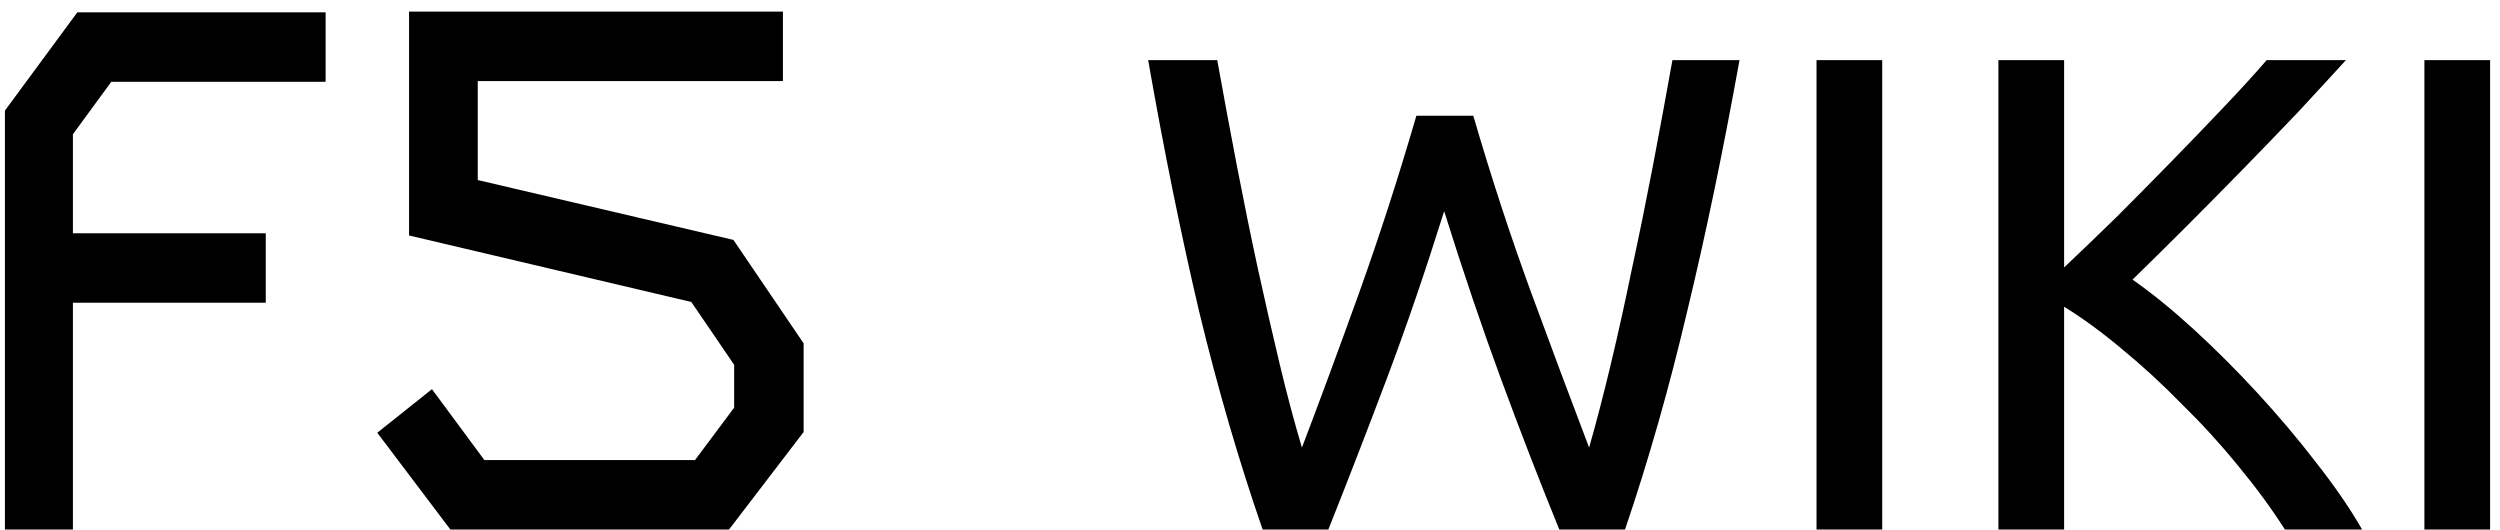
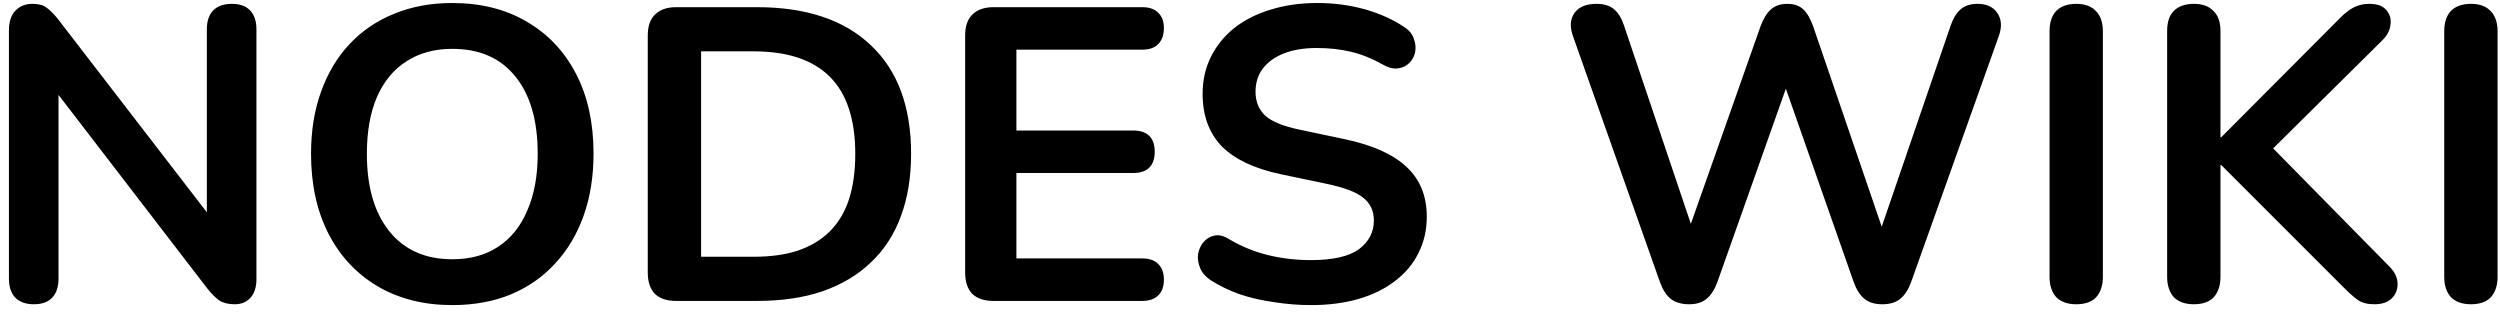
- <svg xmlns="http://www.w3.org/2000/svg" width="203" height="43" viewBox="0 0 203 43" fill="none">
-   <path d="M9.04 6.64L5.92 10.9V18.94H21.58V24.58H5.92V43H0.4V8.98L6.28 1H26.44V6.64H9.04ZM59.194 43H36.574L30.634 35.14L35.074 31.6L39.334 37.36H56.434L59.614 33.1V29.62L56.134 24.52L33.214 19.12V0.94H63.574V6.58H38.794V14.62L59.554 19.48L65.254 27.88V35.08L59.194 43ZM117.266 17.15C115.726 22.063 114.168 26.61 112.591 30.79C111.015 34.97 109.438 39.04 107.861 43H102.526C100.583 37.39 98.86 31.468 97.356 25.235C95.89 19.002 94.515 12.218 93.231 4.885H98.841C99.355 7.745 99.886 10.605 100.436 13.465C100.986 16.325 101.555 19.112 102.141 21.825C102.728 24.502 103.315 27.068 103.901 29.525C104.488 31.982 105.093 34.255 105.716 36.345C107.183 32.495 108.741 28.278 110.391 23.695C112.041 19.075 113.581 14.308 115.011 9.395H119.631C121.061 14.308 122.62 19.075 124.306 23.695C125.993 28.278 127.57 32.495 129.036 36.345C129.623 34.292 130.21 32.037 130.796 29.58C131.383 27.123 131.951 24.557 132.501 21.88C133.088 19.167 133.656 16.38 134.206 13.52C134.756 10.623 135.288 7.745 135.801 4.885H141.246C139.926 12.218 138.515 19.002 137.011 25.235C135.545 31.468 133.858 37.39 131.951 43H126.616C125.003 39.04 123.426 34.97 121.886 30.79C120.346 26.61 118.806 22.063 117.266 17.15ZM147.501 4.885H152.836V43H147.501V4.885ZM190.486 4.885C189.349 6.132 188.066 7.525 186.636 9.065C185.206 10.568 183.703 12.127 182.126 13.74C180.586 15.317 179.046 16.875 177.506 18.415C175.966 19.955 174.518 21.385 173.161 22.705C174.738 23.805 176.406 25.162 178.166 26.775C179.926 28.388 181.649 30.112 183.336 31.945C185.023 33.778 186.599 35.648 188.066 37.555C189.569 39.462 190.816 41.277 191.806 43H185.536C184.436 41.277 183.171 39.553 181.741 37.83C180.311 36.07 178.789 34.402 177.176 32.825C175.599 31.212 173.986 29.727 172.336 28.37C170.723 27.013 169.146 25.858 167.606 24.905V43H162.271V4.885H167.606V21.715C168.889 20.505 170.301 19.148 171.841 17.645C173.381 16.105 174.903 14.565 176.406 13.025C177.909 11.485 179.321 10.018 180.641 8.625C181.998 7.195 183.134 5.948 184.051 4.885H190.486ZM196.861 4.885H202.196V43H196.861V4.885Z" fill="black" />
+ <svg xmlns="http://www.w3.org/2000/svg" width="216" height="27" viewBox="0 0 216 27" fill="none">
+   <path d="M2.932 26.288C2.236 26.288 1.696 26.096 1.312 25.712C0.952 25.328 0.772 24.776 0.772 24.056V2.636C0.772 1.892 0.952 1.328 1.312 0.944C1.696 0.536 2.188 0.332 2.788 0.332C3.34 0.332 3.748 0.44 4.012 0.656C4.3 0.848 4.636 1.184 5.02 1.664L18.808 19.556H17.872V2.528C17.872 1.832 18.052 1.292 18.412 0.908C18.796 0.524 19.336 0.332 20.032 0.332C20.728 0.332 21.256 0.524 21.616 0.908C21.976 1.292 22.156 1.832 22.156 2.528V24.128C22.156 24.8 21.988 25.328 21.652 25.712C21.316 26.096 20.86 26.288 20.284 26.288C19.732 26.288 19.288 26.18 18.952 25.964C18.64 25.748 18.292 25.4 17.908 24.92L4.156 7.028H5.056V24.056C5.056 24.776 4.876 25.328 4.516 25.712C4.156 26.096 3.628 26.288 2.932 26.288ZM39.078 26.36C36.63 26.36 34.482 25.82 32.634 24.74C30.81 23.66 29.394 22.148 28.386 20.204C27.378 18.236 26.874 15.932 26.874 13.292C26.874 11.3 27.162 9.512 27.738 7.928C28.314 6.32 29.13 4.952 30.186 3.824C31.266 2.672 32.55 1.796 34.038 1.196C35.55 0.572 37.23 0.26 39.078 0.26C41.55 0.26 43.698 0.8 45.522 1.88C47.346 2.936 48.762 4.436 49.77 6.38C50.778 8.324 51.282 10.616 51.282 13.256C51.282 15.248 50.994 17.048 50.418 18.656C49.842 20.264 49.014 21.644 47.934 22.796C46.878 23.948 45.594 24.836 44.082 25.46C42.594 26.06 40.926 26.36 39.078 26.36ZM39.078 22.4C40.638 22.4 41.958 22.04 43.038 21.32C44.142 20.6 44.982 19.556 45.558 18.188C46.158 16.82 46.458 15.188 46.458 13.292C46.458 10.412 45.81 8.18 44.514 6.596C43.242 5.012 41.43 4.22 39.078 4.22C37.542 4.22 36.222 4.58 35.118 5.3C34.014 5.996 33.162 7.028 32.562 8.396C31.986 9.74 31.698 11.372 31.698 13.292C31.698 16.148 32.346 18.38 33.642 19.988C34.938 21.596 36.75 22.4 39.078 22.4ZM58.415 26C57.623 26 57.011 25.796 56.579 25.388C56.171 24.956 55.967 24.344 55.967 23.552V3.068C55.967 2.276 56.171 1.676 56.579 1.268C57.011 0.836 57.623 0.62 58.415 0.62H65.399C69.647 0.62 72.923 1.712 75.227 3.896C77.555 6.08 78.719 9.212 78.719 13.292C78.719 15.332 78.419 17.144 77.819 18.728C77.243 20.288 76.379 21.608 75.227 22.688C74.099 23.768 72.707 24.596 71.051 25.172C69.419 25.724 67.535 26 65.399 26H58.415ZM60.575 22.184H65.111C66.599 22.184 67.883 22.004 68.963 21.644C70.067 21.26 70.979 20.708 71.699 19.988C72.443 19.244 72.995 18.32 73.355 17.216C73.715 16.088 73.895 14.78 73.895 13.292C73.895 10.316 73.163 8.096 71.699 6.632C70.235 5.168 68.039 4.436 65.111 4.436H60.575V22.184ZM85.837 26C85.045 26 84.433 25.796 84.001 25.388C83.593 24.956 83.389 24.344 83.389 23.552V3.068C83.389 2.276 83.593 1.676 84.001 1.268C84.433 0.836 85.045 0.62 85.837 0.62H98.689C99.289 0.62 99.745 0.776 100.057 1.088C100.393 1.4 100.561 1.844 100.561 2.42C100.561 3.02 100.393 3.488 100.057 3.824C99.745 4.136 99.289 4.292 98.689 4.292H87.817V11.276H97.897C98.521 11.276 98.989 11.432 99.301 11.744C99.613 12.056 99.769 12.512 99.769 13.112C99.769 13.712 99.613 14.168 99.301 14.48C98.989 14.792 98.521 14.948 97.897 14.948H87.817V22.328H98.689C99.289 22.328 99.745 22.484 100.057 22.796C100.393 23.108 100.561 23.564 100.561 24.164C100.561 24.764 100.393 25.22 100.057 25.532C99.745 25.844 99.289 26 98.689 26H85.837ZM113.266 26.36C112.21 26.36 111.154 26.276 110.098 26.108C109.042 25.964 108.046 25.736 107.11 25.424C106.174 25.088 105.334 24.68 104.59 24.2C104.158 23.912 103.858 23.564 103.69 23.156C103.522 22.748 103.462 22.352 103.51 21.968C103.582 21.56 103.738 21.212 103.978 20.924C104.242 20.612 104.566 20.42 104.95 20.348C105.334 20.276 105.754 20.384 106.21 20.672C107.266 21.296 108.382 21.752 109.558 22.04C110.734 22.328 111.97 22.472 113.266 22.472C115.162 22.472 116.542 22.16 117.406 21.536C118.27 20.888 118.702 20.06 118.702 19.052C118.702 18.212 118.39 17.552 117.766 17.072C117.166 16.592 116.122 16.196 114.634 15.884L110.674 15.056C108.394 14.576 106.69 13.772 105.562 12.644C104.458 11.492 103.906 9.98 103.906 8.108C103.906 6.932 104.146 5.864 104.626 4.904C105.106 3.944 105.778 3.116 106.642 2.42C107.53 1.724 108.574 1.196 109.774 0.836C110.998 0.452 112.342 0.26 113.806 0.26C115.246 0.26 116.614 0.44 117.91 0.8C119.206 1.16 120.37 1.688 121.402 2.384C121.786 2.648 122.038 2.972 122.158 3.356C122.302 3.74 122.338 4.124 122.266 4.508C122.194 4.868 122.026 5.18 121.762 5.444C121.498 5.708 121.162 5.864 120.754 5.912C120.37 5.96 119.926 5.84 119.422 5.552C118.534 5.048 117.634 4.688 116.722 4.472C115.81 4.256 114.826 4.148 113.77 4.148C112.666 4.148 111.718 4.304 110.926 4.616C110.134 4.928 109.522 5.372 109.09 5.948C108.682 6.5 108.478 7.16 108.478 7.928C108.478 8.792 108.766 9.488 109.342 10.016C109.918 10.52 110.902 10.916 112.294 11.204L116.218 12.032C118.594 12.536 120.358 13.328 121.51 14.408C122.686 15.488 123.274 16.928 123.274 18.728C123.274 19.88 123.034 20.924 122.554 21.86C122.098 22.796 121.426 23.6 120.538 24.272C119.674 24.944 118.63 25.46 117.406 25.82C116.182 26.18 114.802 26.36 113.266 26.36ZM145.93 26.288C145.282 26.288 144.754 26.132 144.346 25.82C143.962 25.508 143.65 25.016 143.41 24.344L135.886 3.068C135.622 2.3 135.67 1.652 136.03 1.124C136.414 0.596 137.05 0.332 137.938 0.332C138.586 0.332 139.09 0.488 139.45 0.8C139.81 1.088 140.098 1.556 140.314 2.204L146.794 21.428H145.354L152.122 2.24C152.362 1.592 152.662 1.112 153.022 0.8C153.382 0.488 153.85 0.332 154.426 0.332C155.002 0.332 155.458 0.488 155.794 0.8C156.13 1.112 156.418 1.604 156.658 2.276L163.21 21.428H161.95L168.538 2.204C168.754 1.58 169.042 1.112 169.402 0.8C169.762 0.488 170.254 0.332 170.878 0.332C171.646 0.332 172.21 0.596 172.57 1.124C172.93 1.652 172.978 2.3 172.714 3.068L165.118 24.38C164.878 25.028 164.566 25.508 164.182 25.82C163.798 26.132 163.282 26.288 162.634 26.288C161.986 26.288 161.47 26.132 161.086 25.82C160.702 25.508 160.39 25.016 160.15 24.344L153.886 6.488H154.714L148.378 24.38C148.138 25.028 147.826 25.508 147.442 25.82C147.082 26.132 146.578 26.288 145.93 26.288ZM179.385 26.288C178.641 26.288 178.065 26.084 177.657 25.676C177.273 25.244 177.081 24.656 177.081 23.912V2.708C177.081 1.94 177.273 1.352 177.657 0.944C178.065 0.536 178.641 0.332 179.385 0.332C180.129 0.332 180.693 0.536 181.077 0.944C181.485 1.352 181.689 1.94 181.689 2.708V23.912C181.689 24.656 181.497 25.244 181.113 25.676C180.729 26.084 180.153 26.288 179.385 26.288ZM189.545 26.288C188.801 26.288 188.225 26.084 187.817 25.676C187.433 25.244 187.241 24.656 187.241 23.912V2.672C187.241 1.904 187.433 1.328 187.817 0.944C188.225 0.536 188.801 0.332 189.545 0.332C190.289 0.332 190.853 0.536 191.237 0.944C191.645 1.328 191.849 1.904 191.849 2.672V11.852H191.921L202.253 1.484C202.637 1.1 203.021 0.812 203.405 0.62C203.789 0.428 204.221 0.332 204.701 0.332C205.397 0.332 205.889 0.512 206.177 0.872C206.489 1.232 206.609 1.652 206.537 2.132C206.489 2.612 206.261 3.056 205.853 3.464L195.341 13.868L195.377 11.78L206.357 22.94C206.861 23.42 207.125 23.924 207.149 24.452C207.173 24.98 207.005 25.424 206.645 25.784C206.309 26.12 205.805 26.288 205.133 26.288C204.557 26.288 204.089 26.168 203.729 25.928C203.393 25.688 202.997 25.34 202.541 24.884L191.921 14.264H191.849V23.912C191.849 24.656 191.657 25.244 191.273 25.676C190.889 26.084 190.313 26.288 189.545 26.288ZM213.486 26.288C212.742 26.288 212.166 26.084 211.758 25.676C211.374 25.244 211.182 24.656 211.182 23.912V2.708C211.182 1.94 211.374 1.352 211.758 0.944C212.166 0.536 212.742 0.332 213.486 0.332C214.23 0.332 214.794 0.536 215.178 0.944C215.586 1.352 215.79 1.94 215.79 2.708V23.912C215.79 24.656 215.598 25.244 215.214 25.676C214.83 26.084 214.254 26.288 213.486 26.288Z" fill="black" />
</svg>
